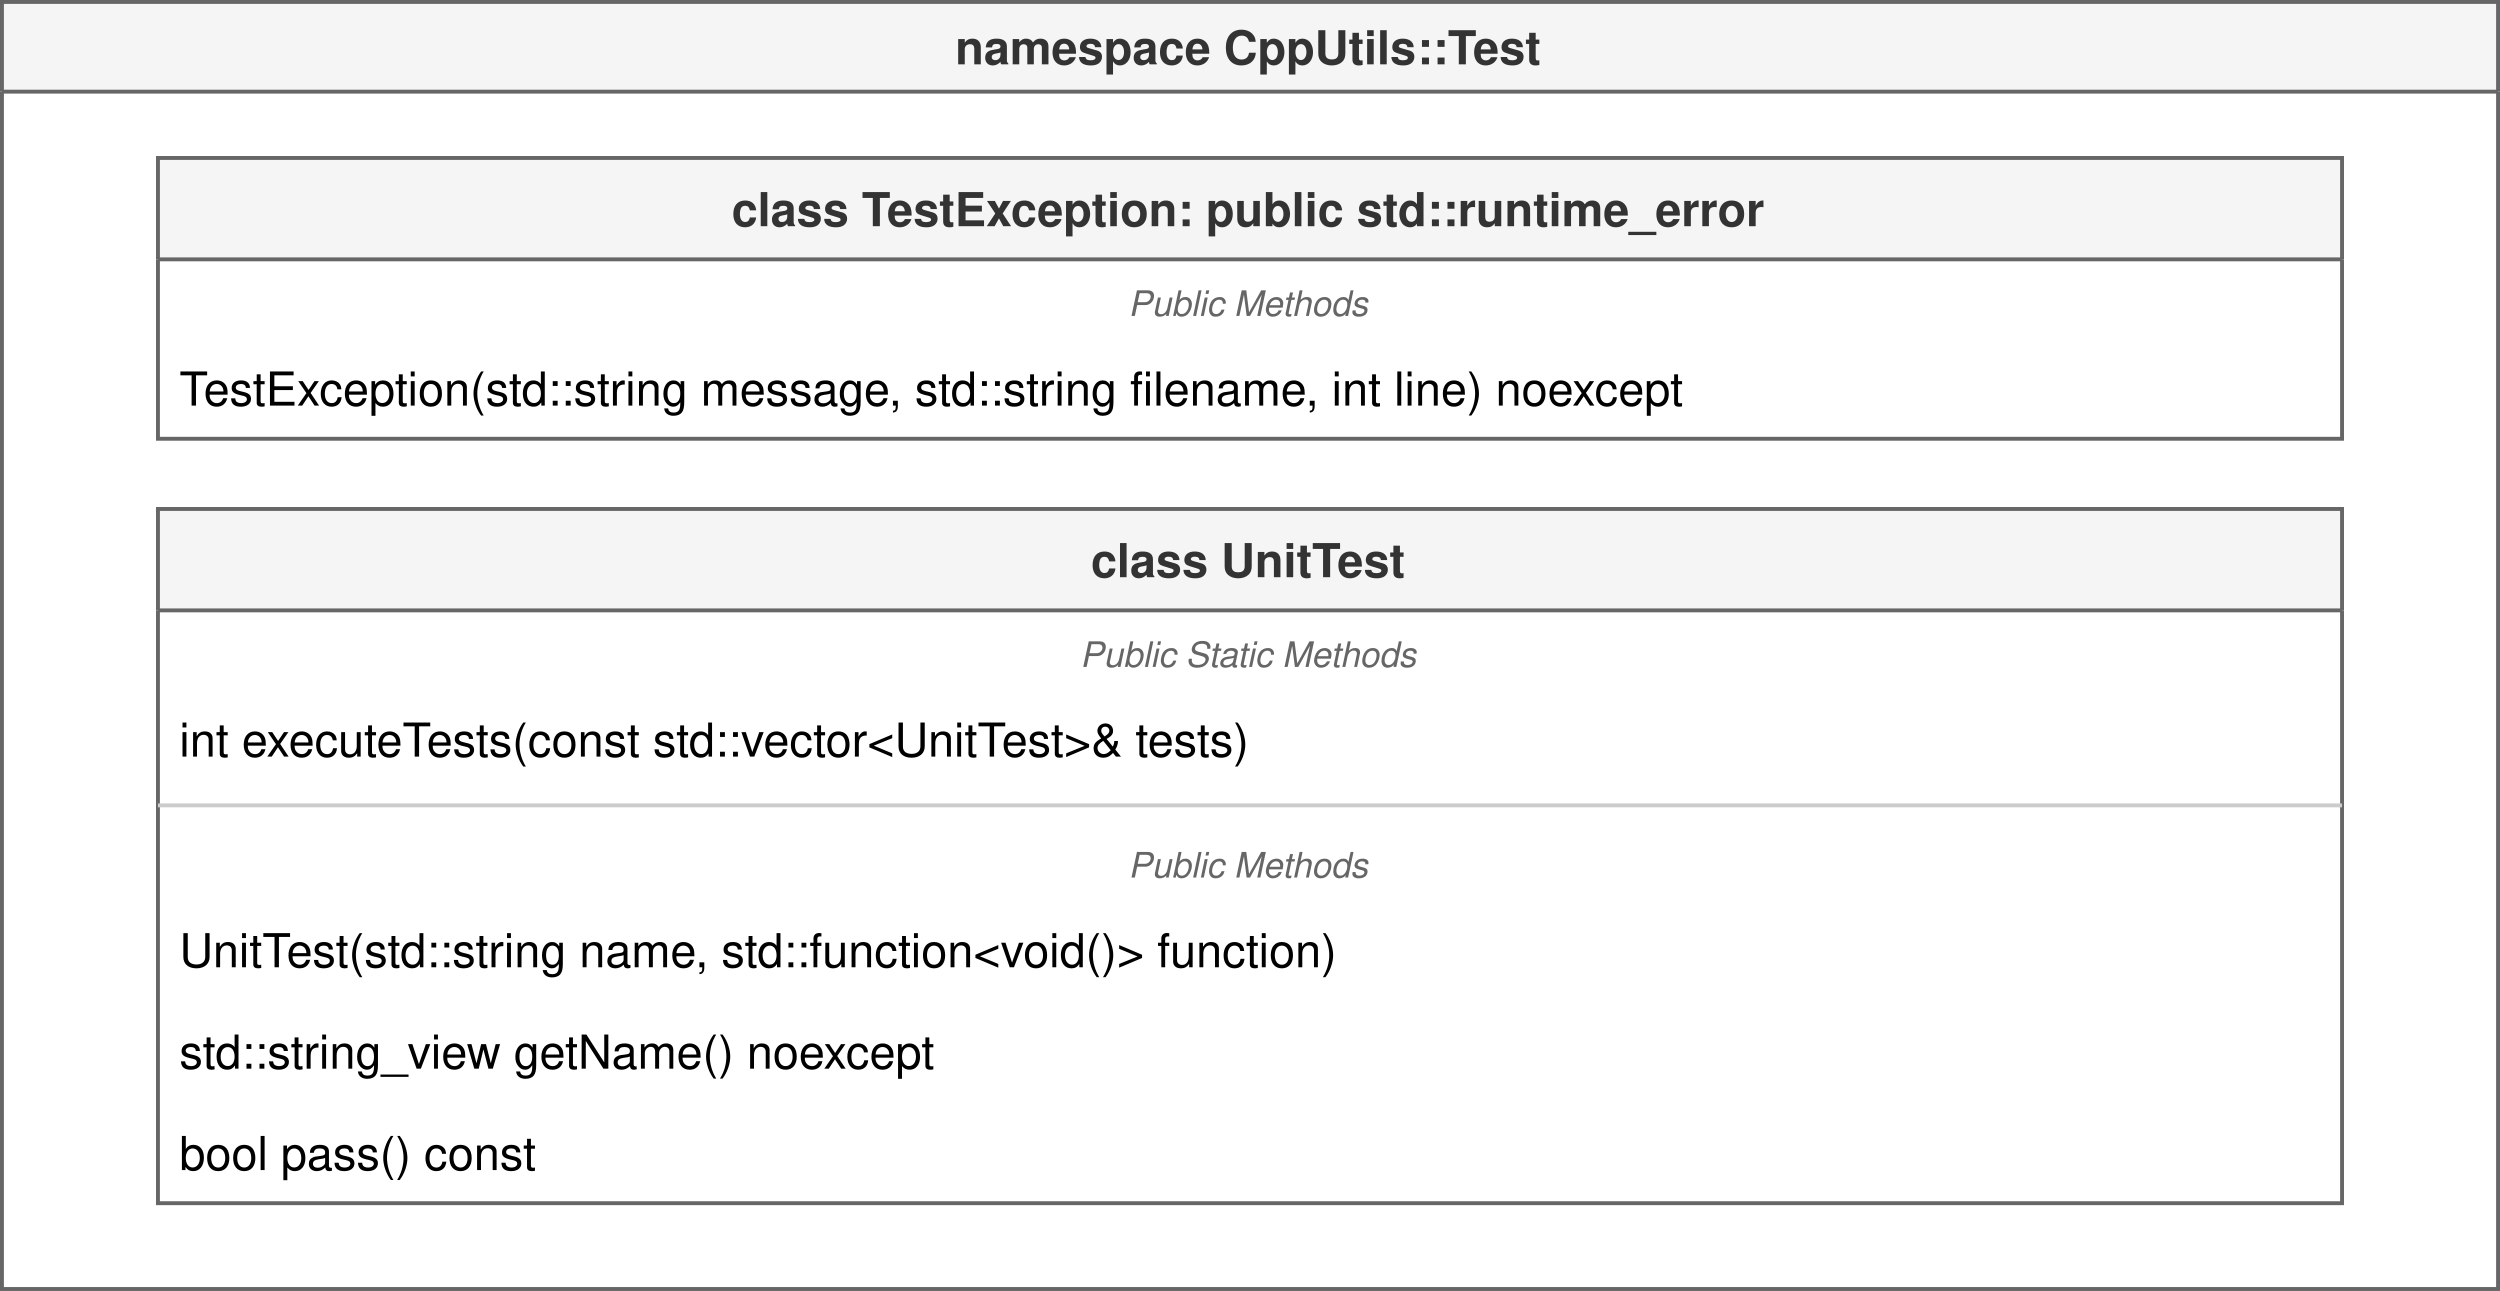
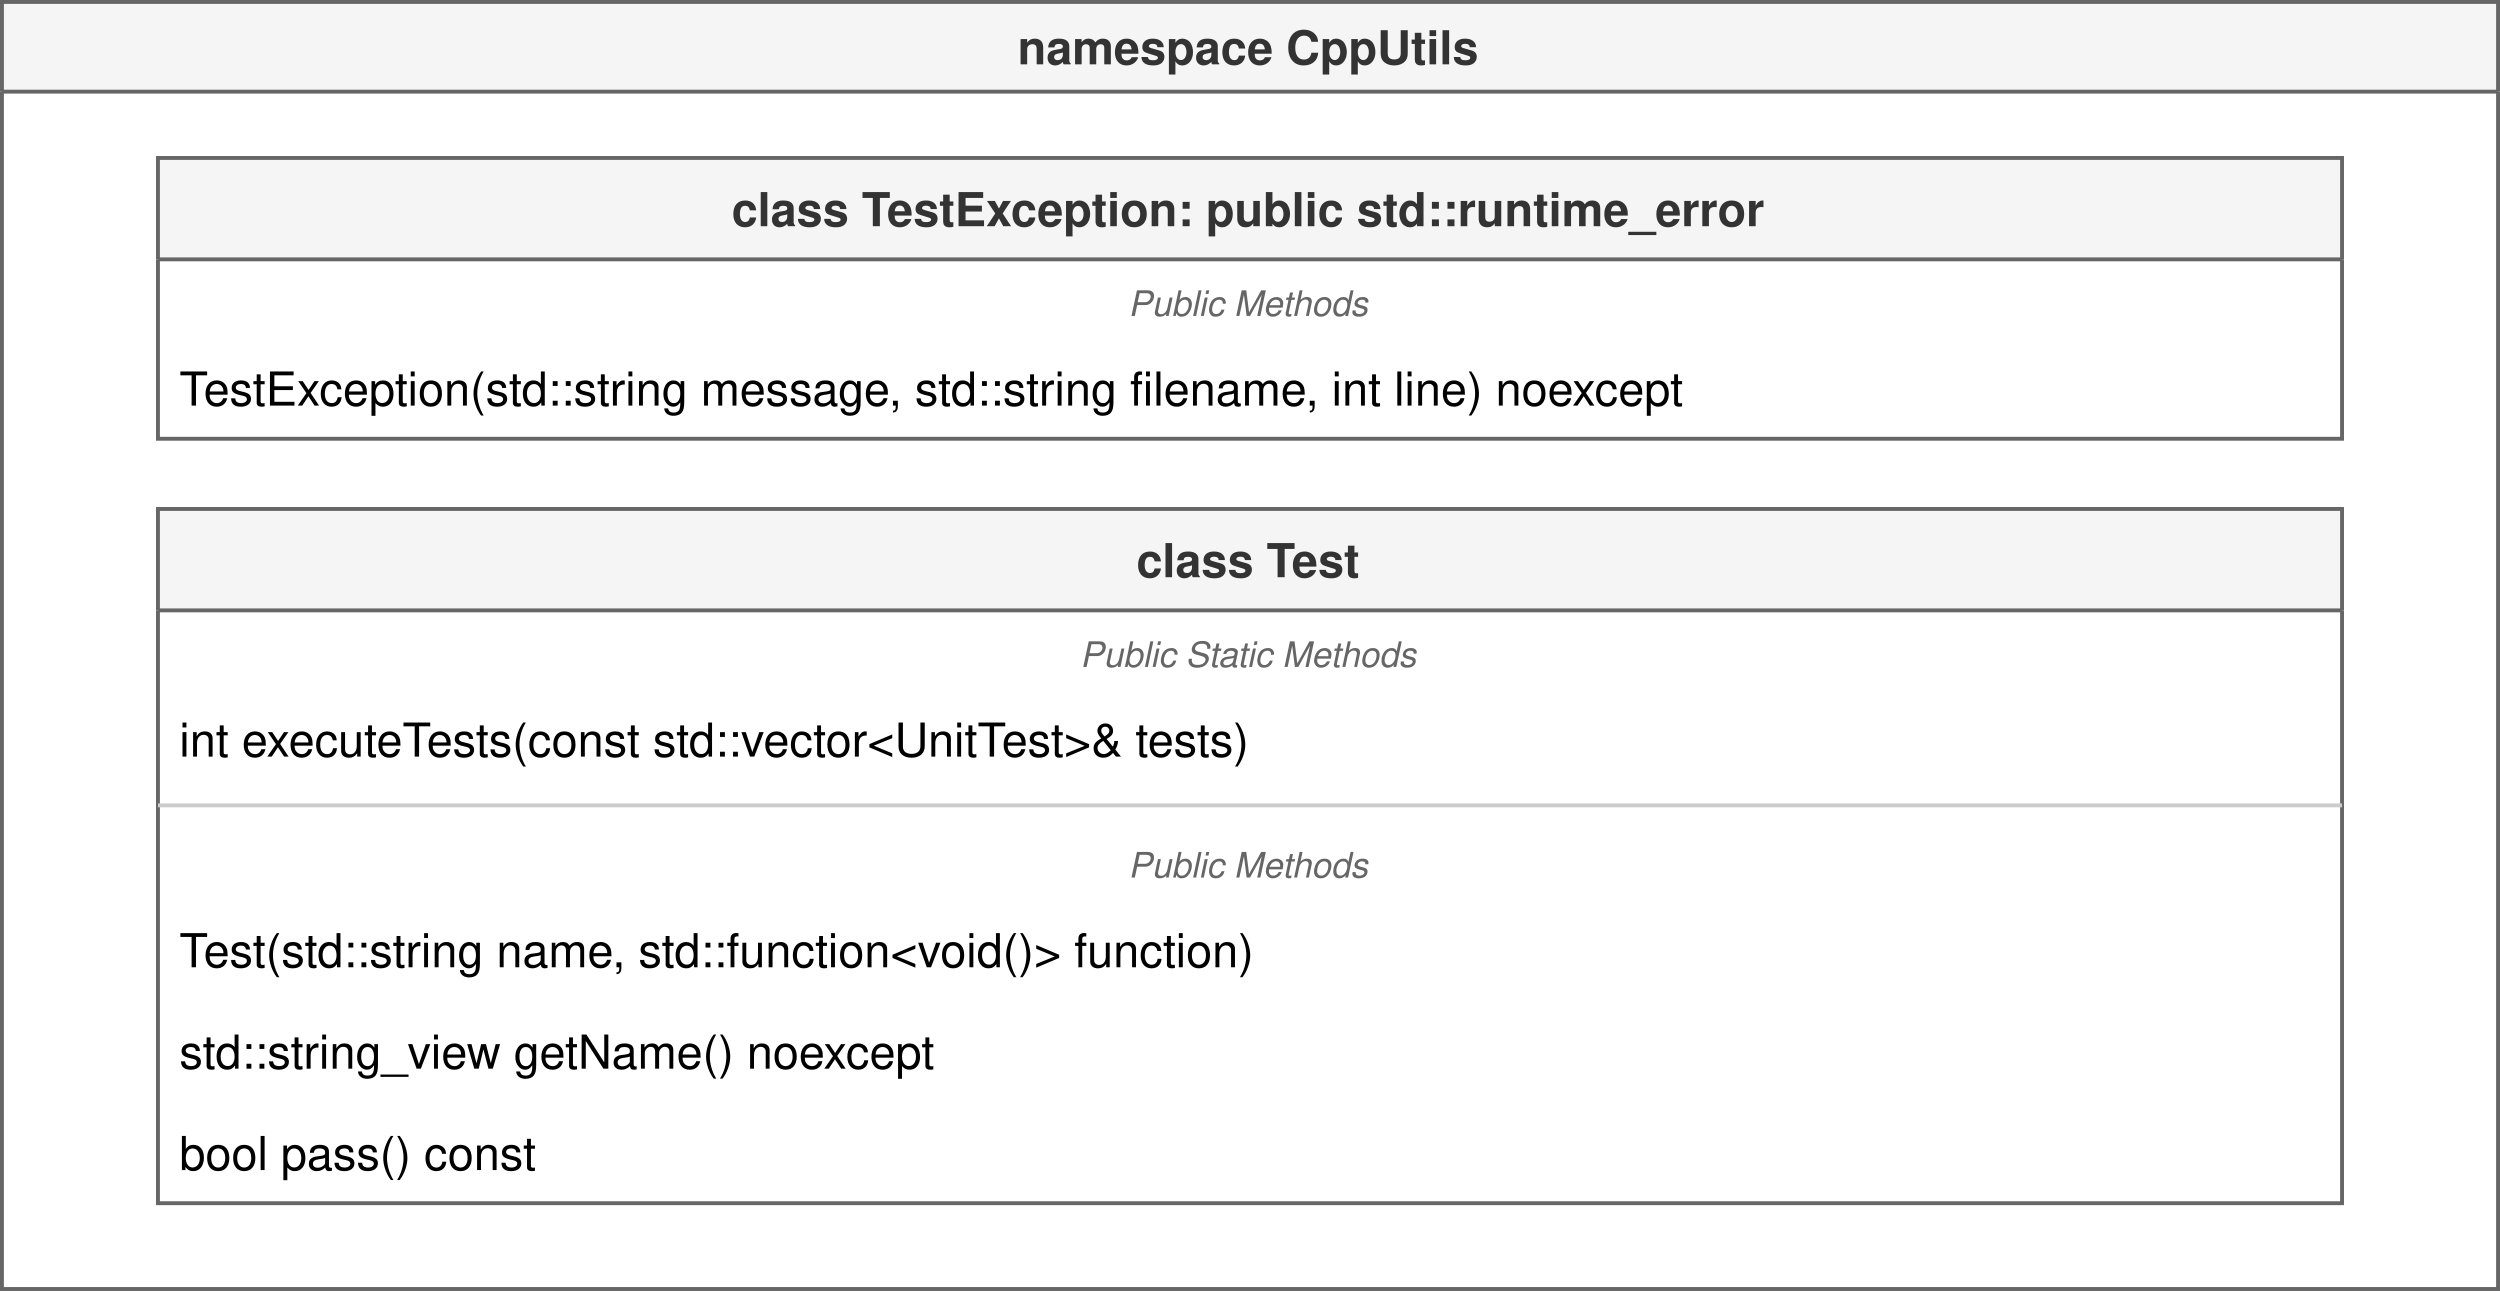
- <svg xmlns="http://www.w3.org/2000/svg" host="65bd71144e" version="1.1" width="641px" height="331px" viewBox="-0.5 -0.5 641 331" content="&lt;mxfile host=&quot;4c44c9c4-60a5-4955-adac-aa488b483a5b&quot; modified=&quot;2020-12-12T15:12:27.884Z&quot; agent=&quot;5.0 (Windows NT 10.0; Win64; x64) AppleWebKit/537.36 (KHTML, like Gecko) Code/1.52.0 Chrome/83.0.41.122 Electron/9.3.5 Safari/537.36&quot; etag=&quot;8K2aJwAs3cD-Xk5aBWbo&quot; version=&quot;13.10.0&quot; type=&quot;embed&quot;&gt;&lt;diagram id=&quot;WdbN4sIHK6oubeP7y9FS&quot; name=&quot;Page-1&quot;&gt;7Vnbbts4EP0aA8nDLnSxlOSxdtLuQ7IINi32saClsUSUIgWKvvXrd0hRN9NZa1ul3QJWBEecGVLknEMe0p6Fy2L/QZIyfxIpsFngpftZeD8LgtiL8FMbDrXB9yOvtmSSptbWGV7oV7DGJmxDU6gGgUoIpmg5NCaCc0jUwEakFLth2Fqw4VtLkoFjeEkIc61/01TlTe88r3P8ATTL1bFnRZIvmRQbbl/IBYfaU5CmHRta5SQVu54pfJiFSymEqp+K/RKYzmuTsrre+1e8bZ8lcDWmwm1dYUvYxg6bkwKqkiTYY29Zlp8UZZjId3h/hErZXqtDk6VqRwtGcHzhonl8TxlbCiakiQjX5kI/IytgizY3TYjJTrhYH9WK9J9uVUnxBXqe2Fy6huCqZ68vtLs5sGnZglSw75lsTj6AKEDJA4ZY79zCcxgWdx0P4saW9ygQhtZILPeytuUOA3ywMJyG5M6BJGGkqtCkAXjYJ1AqKrjGBEe5WTGaGEjSGiW54YoW8BlwCsh/g0un78V6fCwTRjNs9T7BtAHmdKHTRXE+vLMOJUq0Jjll6SM5iI0edKUQz6a0yIWkX7FZwmyb6JbKTu0gHkS86Jpo9tAqocKY5wYx/8j0RPaDwEdSKWtIBGOkrOiqHUZBZEb5QiglCht0jpjtJNTBmUn2sOIj5U3zhrqQtq8vMPv188+j9+309I7iE/S+Cb6f3dHcofdzw+EnULlIK4e0OCrlpOpEXq1pJJH1Ikd59ghrPbx5Z/nLjlibBNZdM0OOnKYpcEMBRRSpGaeBLwXlyqQkWuCNiVt6v0ezCLu+xLLflfHW4RJx5TgaQg2CgHTe6bV1OCeDplxPnzuXEi1VbMdtJZcgd6MJYhmBc3UUI4IJ1js/cBgxWOiu2qUNU6ZHiTIKVaXVG/PbW/laN3ICtIzVfp3kwGM4ha/xPxdgGp6KZMzQ5xejWI9DnrmmYc18LGvi72dN+LpMfuJUndurXMTvIn42OBypfv7N7QTyF78uf0gKddHBt9TB8H8thPPQ4UatXbCHZKNAr2nVVaJT1pe9LR5+9U4/Zjpz3eIXZ8okISZFaR48pRu4vijfWeX77zz5kdIX3Tg8cTBltD6SG0ybry/8bwK0QGgYdAh+1ADf/+Y7KIcuyuEJRI1UPIuK1qfYe1nHHiF9DkxHOpbmmgjO5qRzDs4pFCG6HIh+ASG4HblLmEQIPIcSzbJ+4jDUnXRa33rDEzO7rChsBU2vrjtJ8JqAixi8hRj43liyTKAGc98hyxFHPm8p7DAiA/UncuXqcgx+a/xH7xqnwN/9+mQlBDODqCoDtt0yXpCeHulo5EbhG5DGYvc7kPH1fmgLH/4B&lt;/diagram&gt;&lt;/mxfile&gt;">
+ <svg xmlns="http://www.w3.org/2000/svg" host="65bd71144e" version="1.1" width="641px" height="331px" viewBox="-0.5 -0.5 641 331" content="&lt;mxfile host=&quot;77e12ee6-584d-41f9-af40-2526eb4c6120&quot; modified=&quot;2020-12-22T21:43:52.901Z&quot; agent=&quot;5.0 (Windows NT 10.0; Win64; x64) AppleWebKit/537.36 (KHTML, like Gecko) Code/1.52.1 Chrome/83.0.41.122 Electron/9.3.5 Safari/537.36&quot; etag=&quot;hRvRoAqgimGdLBtHCjKj&quot; version=&quot;13.10.0&quot; type=&quot;embed&quot;&gt;&lt;diagram id=&quot;WdbN4sIHK6oubeP7y9FS&quot; name=&quot;Page-1&quot;&gt;7Vldb9s2FP01BpKHDZJoKclj7KTdQzIES4s+FrR0LRGlSIGiv/rrd0lRX5Zba62yrYAVw5HuvaTFcw55RHtGlvn+vaJF9iwT4LPAS/Yz8jALghsS4bsJHKqA74deFUkVS1ysDbyyr+CCddmGJVD2CrWUXLOiH4ylEBDrXowqJXf9srXk/U8taAqDwGtM+TD6iSU6q+/O89rEH8DSTB9nVjT+kiq5Ee4DhRRQZXJa9+NKy4wmctcJkccZWSopdXWW75fADa41ZFW7d9/INvesQOgxDW6rBlvKN27YguZQFjTGO/aWRfFRM166e9WHGptyx3JOcVRkUZ++Y5wvJZfKVpC1PTDP6Qr4okGkLrGYkMX6qFVo/kyvWskv0MlE9jAtpNCdeHVgfDhyB8YWlIZ9J+SQeA8yB60OWOKyc0fKoX+5a9mP6ljWIZ4QF6ROcWnTc4s8njjwTxNxNyAi5rRE5L0PUOrHfQyFZlLMyL0Z5WbFWWwpSUyE3KuN0CyHz4DCV9+jy8D36jI+XlPOUuz1IUbYADFdGLgYzoJ7l9CywGicMZ480YPcmEGXGvmsrxaZVOwrdku56xPTSrsJHUS9ilfTEsMeRhWUWPNSM+YfhZ7pvlf4REvtArHknBYlWzXDyKlKmVhIrWXuis4Js5l6pji1YPcbPjFRd2+lC0nz8TmiX53/d/K+nV7eYXRC3jfBz6s7nA/k/VJr+Bl0JpPhGoOj0gOoTuDqQiOFbJY2JtInWJvhzdvIX27EJiSx7ZpbcWQsSUBYCWiqaaU4Q3whmdAWknCBLwRu6f0ezkK89SVe++01vky5Ql4FjoYyyyCgnHdgJN2bk0F9XU2fu6EkGqm4G3eNhgK5Gy0Qp4ggGqeIYIL1zg8GiugtdFfN0oaQmVGieUJZGs9GfDsrX5NGTYAxrypvQA48jlP4Gv8LCbbjqUTGrXx+MYl1NOTZYxrVzMeqJvp51ZDv2+TF+C7Gd974fDLS+fyb2wmsL/q29aEo9MUD39IDyf/aBOdkoI3Kt2AP8UaDWdPKq9hA1rW8LW53zVN+xA1yHwXT1eIXpdqCENG8sCeeNh1cX1zvrOv9c538m7YX3gx0MuCUs2o7bjmtv7Dwf4jQHKnh0DL4wRD88Js/YJkMWSYnGLVW8SJLVu1gH1RVe8T0OTIH1rG0x0R01rucc3RO4QjhZTP0CxjB7cinhEmMwDu5GzqxCWp3OE1uvRGxnVnOELaSJVfXrR14dcHFCN7CCHxvrFAmcIK5PxDKkUY+bxnssCIF/Sdq5eqy/X1r/kc/MU7B//Brk5WU3A6iLC3Z7nHxwvT0TIcjHxJ+gGm8bH/1sbnOz2rk8W8=&lt;/diagram&gt;&lt;/mxfile&gt;">
  <defs>
    <clipPath id="mx-clip-44-71-552-20-0">
      <rect x="44" y="71" width="552" height="20" />
    </clipPath>
    <clipPath id="mx-clip-44-91-552-26-0">
      <rect x="44" y="91" width="552" height="26" />
    </clipPath>
    <clipPath id="mx-clip-44-161-552-20-0">
      <rect x="44" y="161" width="552" height="20" />
    </clipPath>
    <clipPath id="mx-clip-44-181-552-26-0">
      <rect x="44" y="181" width="552" height="26" />
    </clipPath>
    <clipPath id="mx-clip-44-215-552-20-0">
      <rect x="44" y="215" width="552" height="20" />
    </clipPath>
    <clipPath id="mx-clip-44-235-552-26-0">
      <rect x="44" y="235" width="552" height="26" />
    </clipPath>
    <clipPath id="mx-clip-44-261-552-26-0">
      <rect x="44" y="261" width="552" height="26" />
    </clipPath>
    <clipPath id="mx-clip-44-287-552-26-0">
      <rect x="44" y="287" width="552" height="26" />
    </clipPath>
  </defs>
  <g>
    <path d="M 0 23 L 0 0 L 640 0 L 640 23" fill="#f5f5f5" stroke="#666666" stroke-miterlimit="10" pointer-events="all" />
    <path d="M 0 23 L 0 330 L 640 330 L 640 23" fill="#ffffff" stroke="#666666" stroke-miterlimit="10" pointer-events="all" />
    <path d="M 0 23 L 640 23" fill="none" stroke="#666666" stroke-miterlimit="10" pointer-events="all" />
    <g fill="#333333" font-family="Helvetica" font-weight="bold" text-anchor="middle" font-size="12px">
      <text x="319.5" y="16">
-                 namespace CppUtils::Test
+                 namespace CppUtils
            </text>
    </g>
    <path d="M 40 66 L 40 40 L 600 40 L 600 66" fill="#f5f5f5" stroke="#666666" stroke-miterlimit="10" pointer-events="all" />
    <path d="M 40 66 L 40 112 L 600 112 L 600 66" fill="#ffffff" stroke="#666666" stroke-miterlimit="10" pointer-events="all" />
    <path d="M 40 66 L 600 66" fill="none" stroke="#666666" stroke-miterlimit="10" pointer-events="all" />
    <g fill="#333333" font-family="Helvetica" font-weight="bold" text-anchor="middle" font-size="12px">
      <text x="319.5" y="57.5">
                class TestException: public std::runtime_error
            </text>
    </g>
    <rect x="40" y="66" width="560" height="20" fill="none" stroke="none" pointer-events="all" />
    <g fill="#666666" font-family="Helvetica" font-style="italic" clip-path="url(#mx-clip-44-71-552-20-0)" text-anchor="middle" font-size="9px">
      <text x="319.5" y="80.5">
                Public Methods
            </text>
    </g>
    <rect x="40" y="86" width="560" height="26" fill="none" stroke="none" pointer-events="all" />
    <g fill="#000000" font-family="Helvetica" clip-path="url(#mx-clip-44-91-552-26-0)" font-size="12px">
      <text x="45.5" y="103.5">
                TestException(std::string message, std::string filename, int line) noexcept
            </text>
    </g>
    <path d="M 40 156 L 40 130 L 600 130 L 600 156" fill="#f5f5f5" stroke="#666666" stroke-miterlimit="10" pointer-events="all" />
    <path d="M 40 156 L 40 308 L 600 308 L 600 156" fill="#ffffff" stroke="#666666" stroke-miterlimit="10" pointer-events="all" />
    <path d="M 40 156 L 600 156" fill="none" stroke="#666666" stroke-miterlimit="10" pointer-events="all" />
    <g fill="#333333" font-family="Helvetica" font-weight="bold" text-anchor="middle" font-size="12px">
      <text x="319.5" y="147.5">
-                 class UnitTest
+                 class Test
            </text>
    </g>
    <rect x="40" y="156" width="560" height="20" fill="none" stroke="none" pointer-events="all" />
    <g fill="#666666" font-family="Helvetica" font-style="italic" clip-path="url(#mx-clip-44-161-552-20-0)" text-anchor="middle" font-size="9px">
      <text x="319.5" y="170.5">
                Public Static Methods
            </text>
    </g>
    <rect x="40" y="176" width="560" height="26" fill="none" stroke="none" pointer-events="all" />
    <g fill="#000000" font-family="Helvetica" clip-path="url(#mx-clip-44-181-552-26-0)" font-size="12px">
      <text x="45.5" y="193.5">
                int executeTests(const std::vector&lt;UnitTest&gt;&amp; tests)
            </text>
    </g>
    <path d="M 40 206 L 600 206" fill="none" stroke="#cccccc" stroke-miterlimit="10" pointer-events="all" />
    <rect x="40" y="210" width="560" height="20" fill="none" stroke="none" pointer-events="all" />
    <g fill="#666666" font-family="Helvetica" font-style="italic" clip-path="url(#mx-clip-44-215-552-20-0)" text-anchor="middle" font-size="9px">
      <text x="319.5" y="224.5">
                Public Methods
            </text>
    </g>
    <rect x="40" y="230" width="560" height="26" fill="none" stroke="none" pointer-events="all" />
    <g fill="#000000" font-family="Helvetica" clip-path="url(#mx-clip-44-235-552-26-0)" font-size="12px">
      <text x="45.5" y="247.5">
-                 UnitTest(std::string name, std::function&lt;void()&gt; function)
+                 Test(std::string name, std::function&lt;void()&gt; function)
            </text>
    </g>
    <rect x="40" y="256" width="560" height="26" fill="none" stroke="none" pointer-events="all" />
    <g fill="#000000" font-family="Helvetica" clip-path="url(#mx-clip-44-261-552-26-0)" font-size="12px">
      <text x="45.5" y="273.5">
                std::string_view getName() noexcept
            </text>
    </g>
    <rect x="40" y="282" width="560" height="26" fill="none" stroke="none" pointer-events="all" />
    <g fill="#000000" font-family="Helvetica" clip-path="url(#mx-clip-44-287-552-26-0)" font-size="12px">
      <text x="45.5" y="299.5">
                bool pass() const
            </text>
    </g>
  </g>
</svg>
